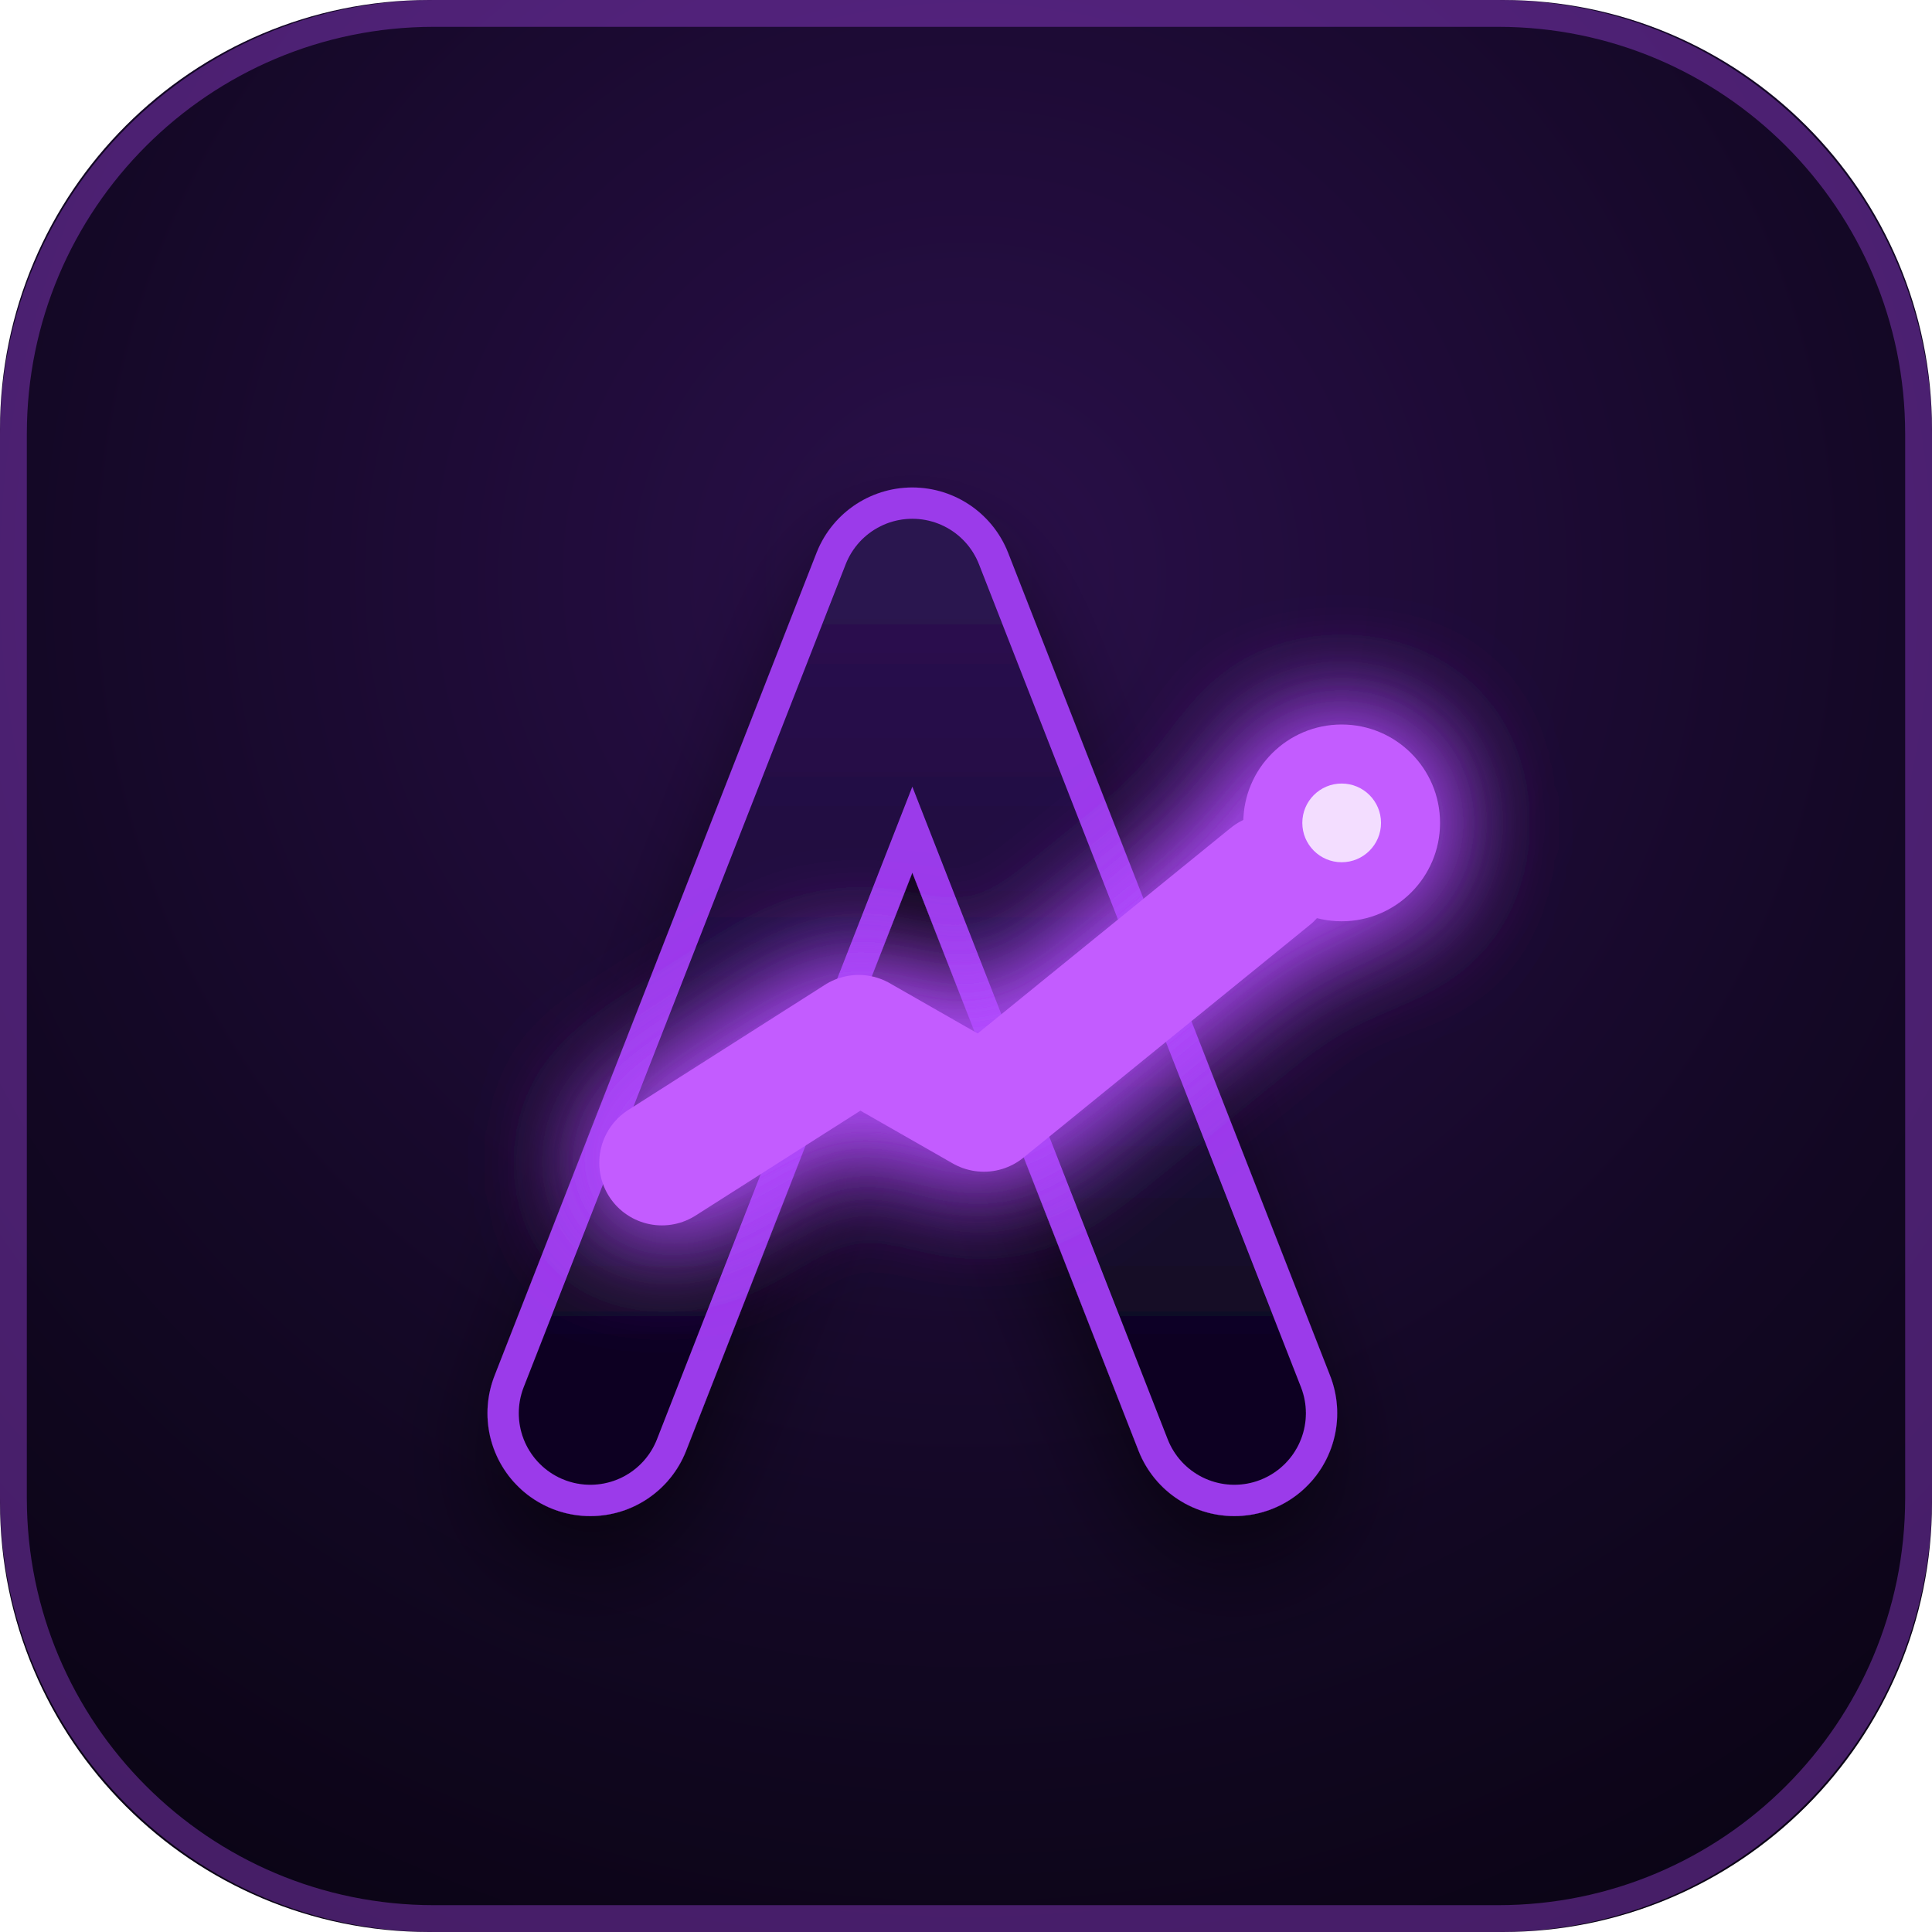
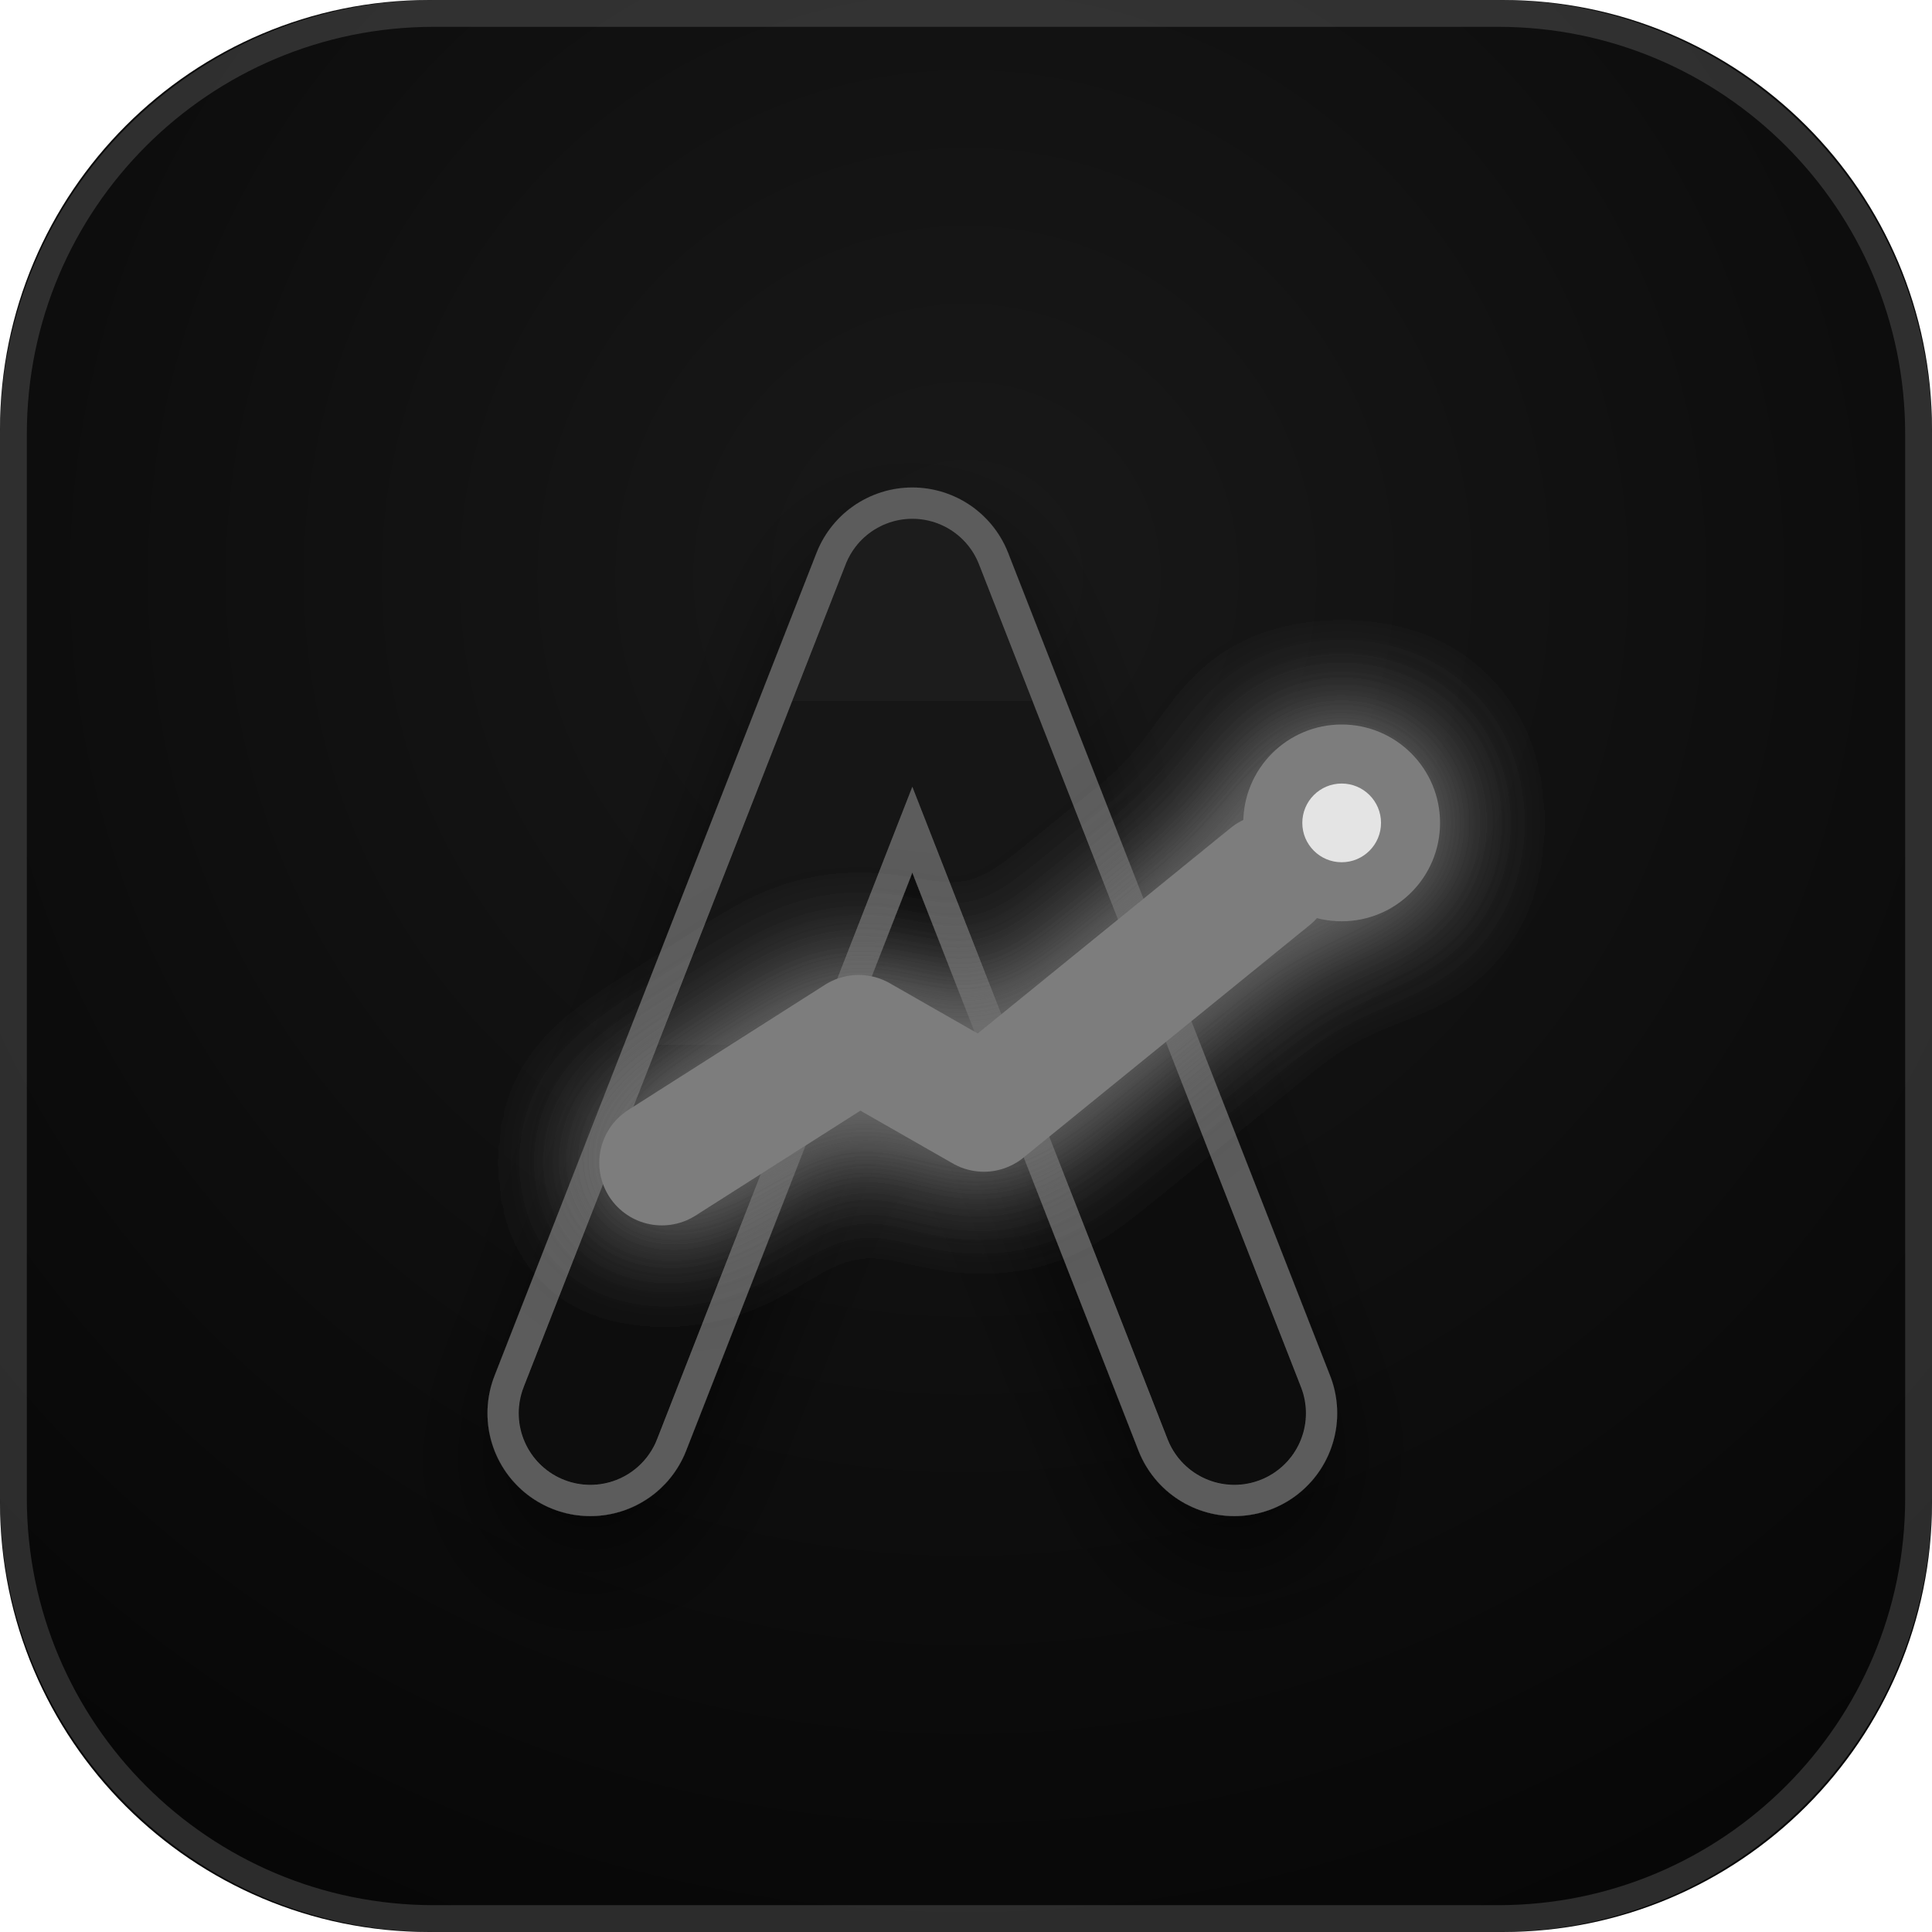
<svg xmlns="http://www.w3.org/2000/svg" viewBox="0 0 108 108" width="512" height="512">
  <defs>
    <radialGradient id="bg" cx="50%" cy="30%" r="80%">
-       <stop offset="0" stop-color="#2A0F4A" />
-       <stop offset="0.6" stop-color="#140826" />
-       <stop offset="1" stop-color="#0A0414" />
+       <stop offset="0" stop-color="#191919" />
+       <stop offset="0.6" stop-color="#0D0D0D" />
+       <stop offset="1" stop-color="#060606" />
    </radialGradient>
    <linearGradient id="a" x1="0" y1="0" x2="0" y2="1">
-       <stop offset="0" stop-color="#2B1250" />
-       <stop offset="1" stop-color="#0E0520" />
+       <stop offset="0" stop-color="#1C1C1C" />
+       <stop offset="1" stop-color="#090909" />
    </linearGradient>
    <filter id="sh" x="-30%" y="-30%" width="160%" height="160%">
      <feDropShadow dx="0" dy="3" stdDeviation="3" flood-color="#000" flood-opacity="0.55" />
    </filter>
    <filter id="glow" x="-50%" y="-50%" width="200%" height="200%">
      <feGaussianBlur stdDeviation="3.2" result="b" />
-       <feFlood flood-color="#B54DFF" flood-opacity="0.95" />
+       <feFlood flood-color="#707070" flood-opacity="0.95" />
      <feComposite in2="b" operator="in" result="g" />
      <feMerge>
        <feMergeNode in="g" />
        <feMergeNode in="g" />
        <feMergeNode in="SourceGraphic" />
      </feMerge>
    </filter>
  </defs>
  <rect width="108" height="108" rx="24" fill="url(#bg)" />
-   <rect x="0.75" y="0.75" width="106.5" height="106.5" rx="23.5" fill="none" stroke="#B54DFF" stroke-opacity="0.35" stroke-width="1.5" />
+   <rect x="0.75" y="0.75" width="106.5" height="106.5" rx="23.5" fill="none" stroke="#707070" stroke-opacity="0.35" stroke-width="1.5" />
  <g transform="translate(-3,1)">
    <g filter="url(#sh)">
-       <path d="M36 78 L54 32 L72 78" fill="none" stroke="#9B3BEA" stroke-width="11.5" stroke-linecap="round" stroke-linejoin="round" />
+       <path d="M36 78 L54 32 L72 78" fill="none" stroke="#5C5C5C" stroke-width="11.5" stroke-linecap="round" stroke-linejoin="round" />
      <path d="M36 78 L54 32 L72 78" fill="none" stroke="url(#a)" stroke-width="8" stroke-linecap="round" stroke-linejoin="round" />
    </g>
    <g filter="url(#glow)">
-       <path d="M40 64 L51 57 L58 61 L74 48" fill="none" stroke="#C35BFF" stroke-width="7" stroke-linecap="round" stroke-linejoin="round" />
-       <circle cx="78" cy="45" r="5.5" fill="#C35BFF" />
-       <circle cx="78" cy="45" r="2.2" fill="#F3DDFF" />
+       <path d="M40 64 L51 57 L58 61 L74 48" fill="none" stroke="#7D7D7D" stroke-width="7" stroke-linecap="round" stroke-linejoin="round" />
+       <circle cx="78" cy="45" r="5.5" fill="#7D7D7D" />
+       <circle cx="78" cy="45" r="2.2" fill="#E4E4E4" />
    </g>
  </g>
</svg>
